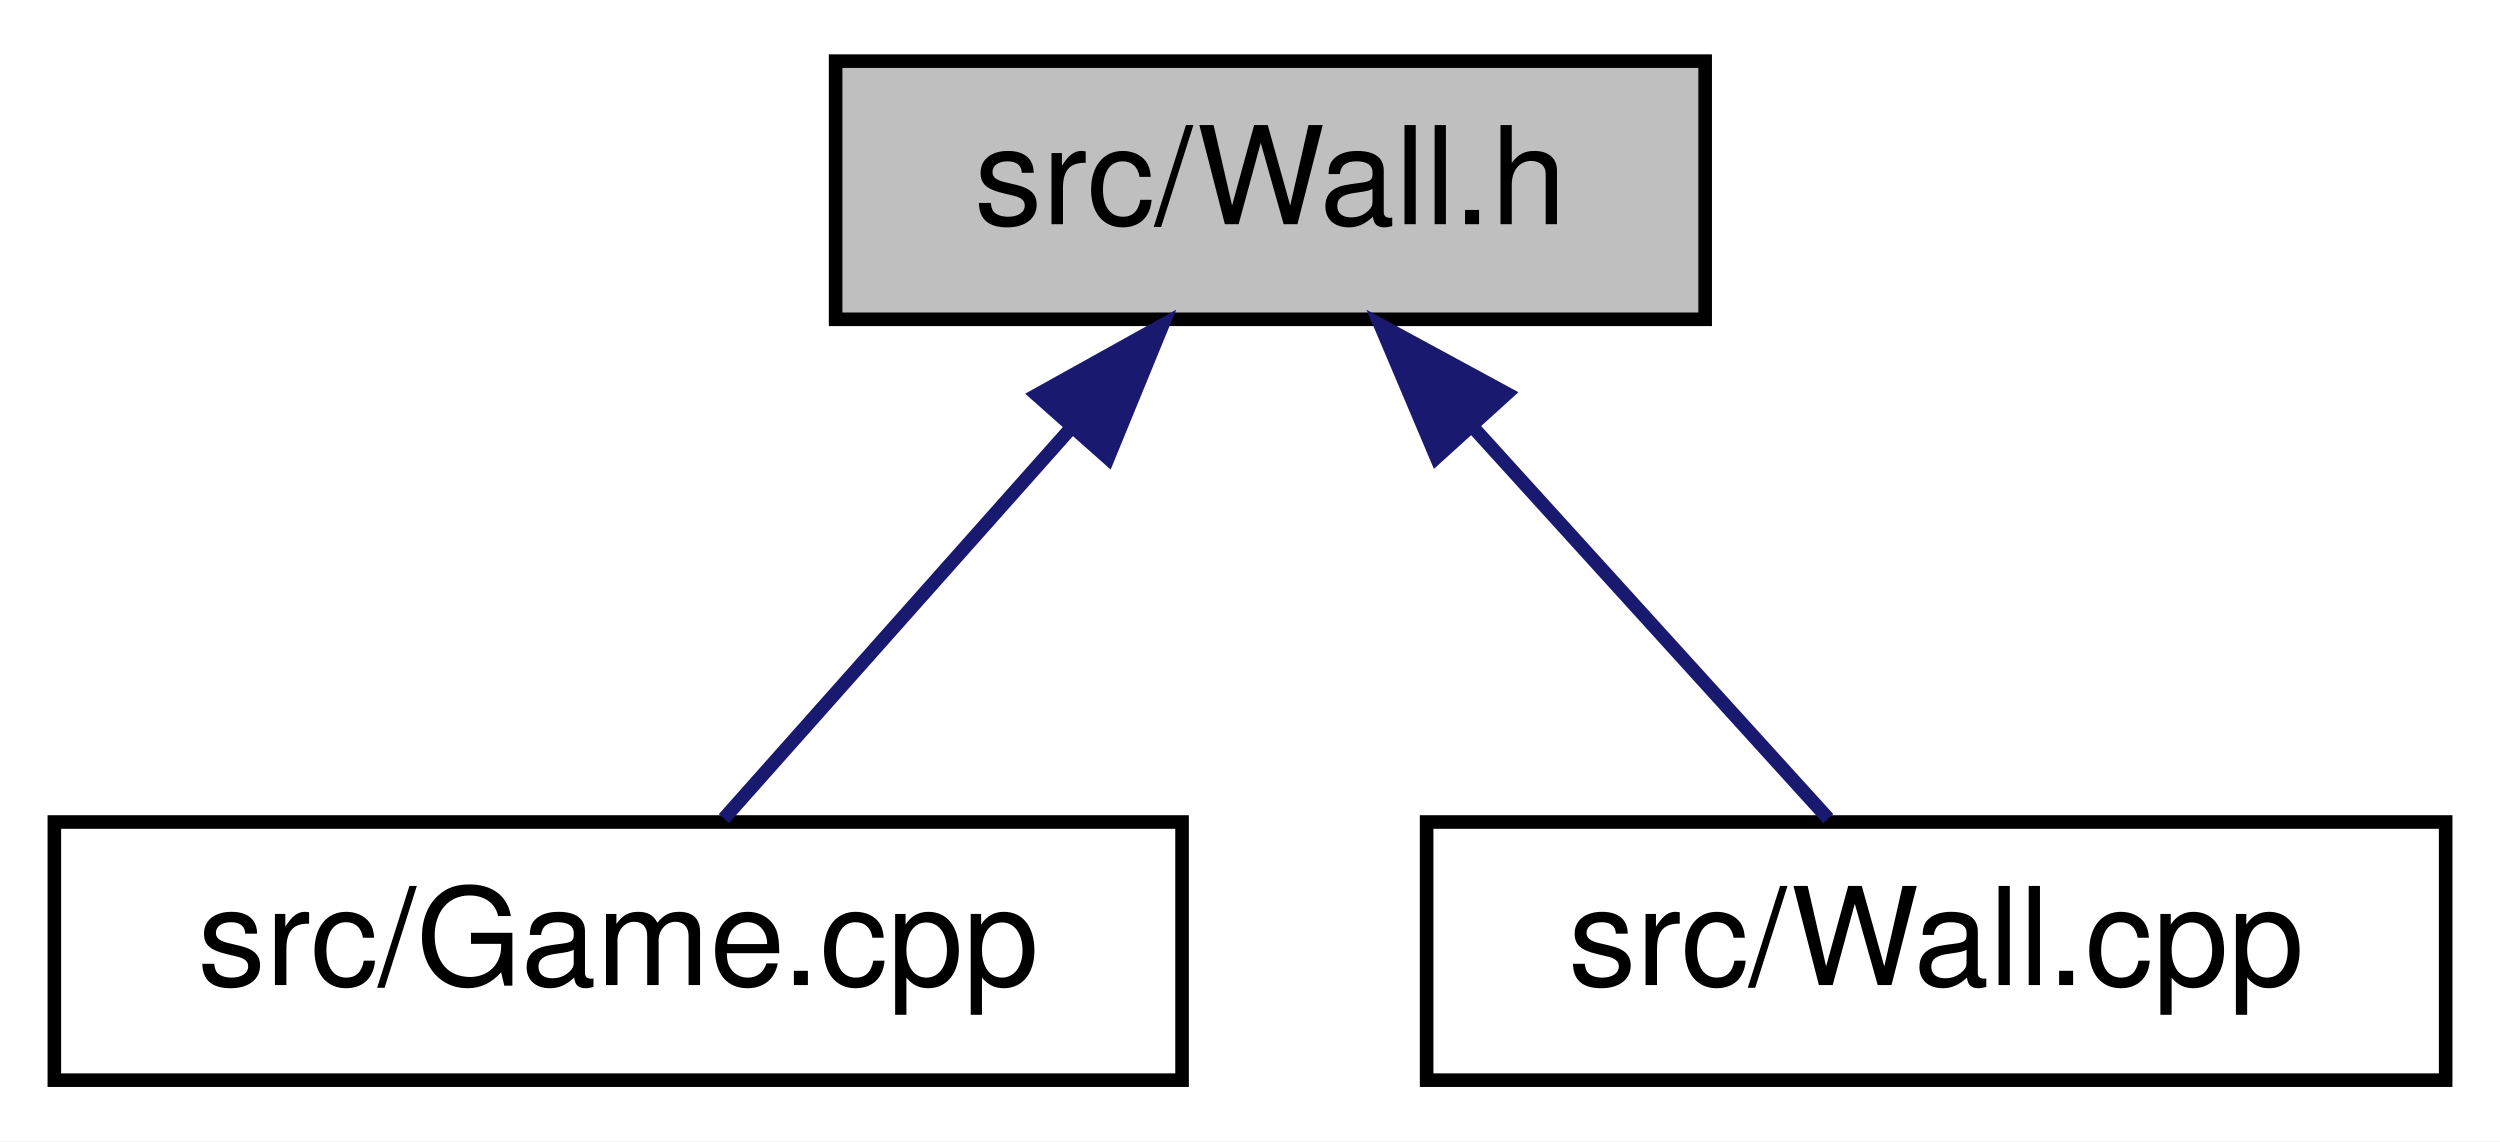
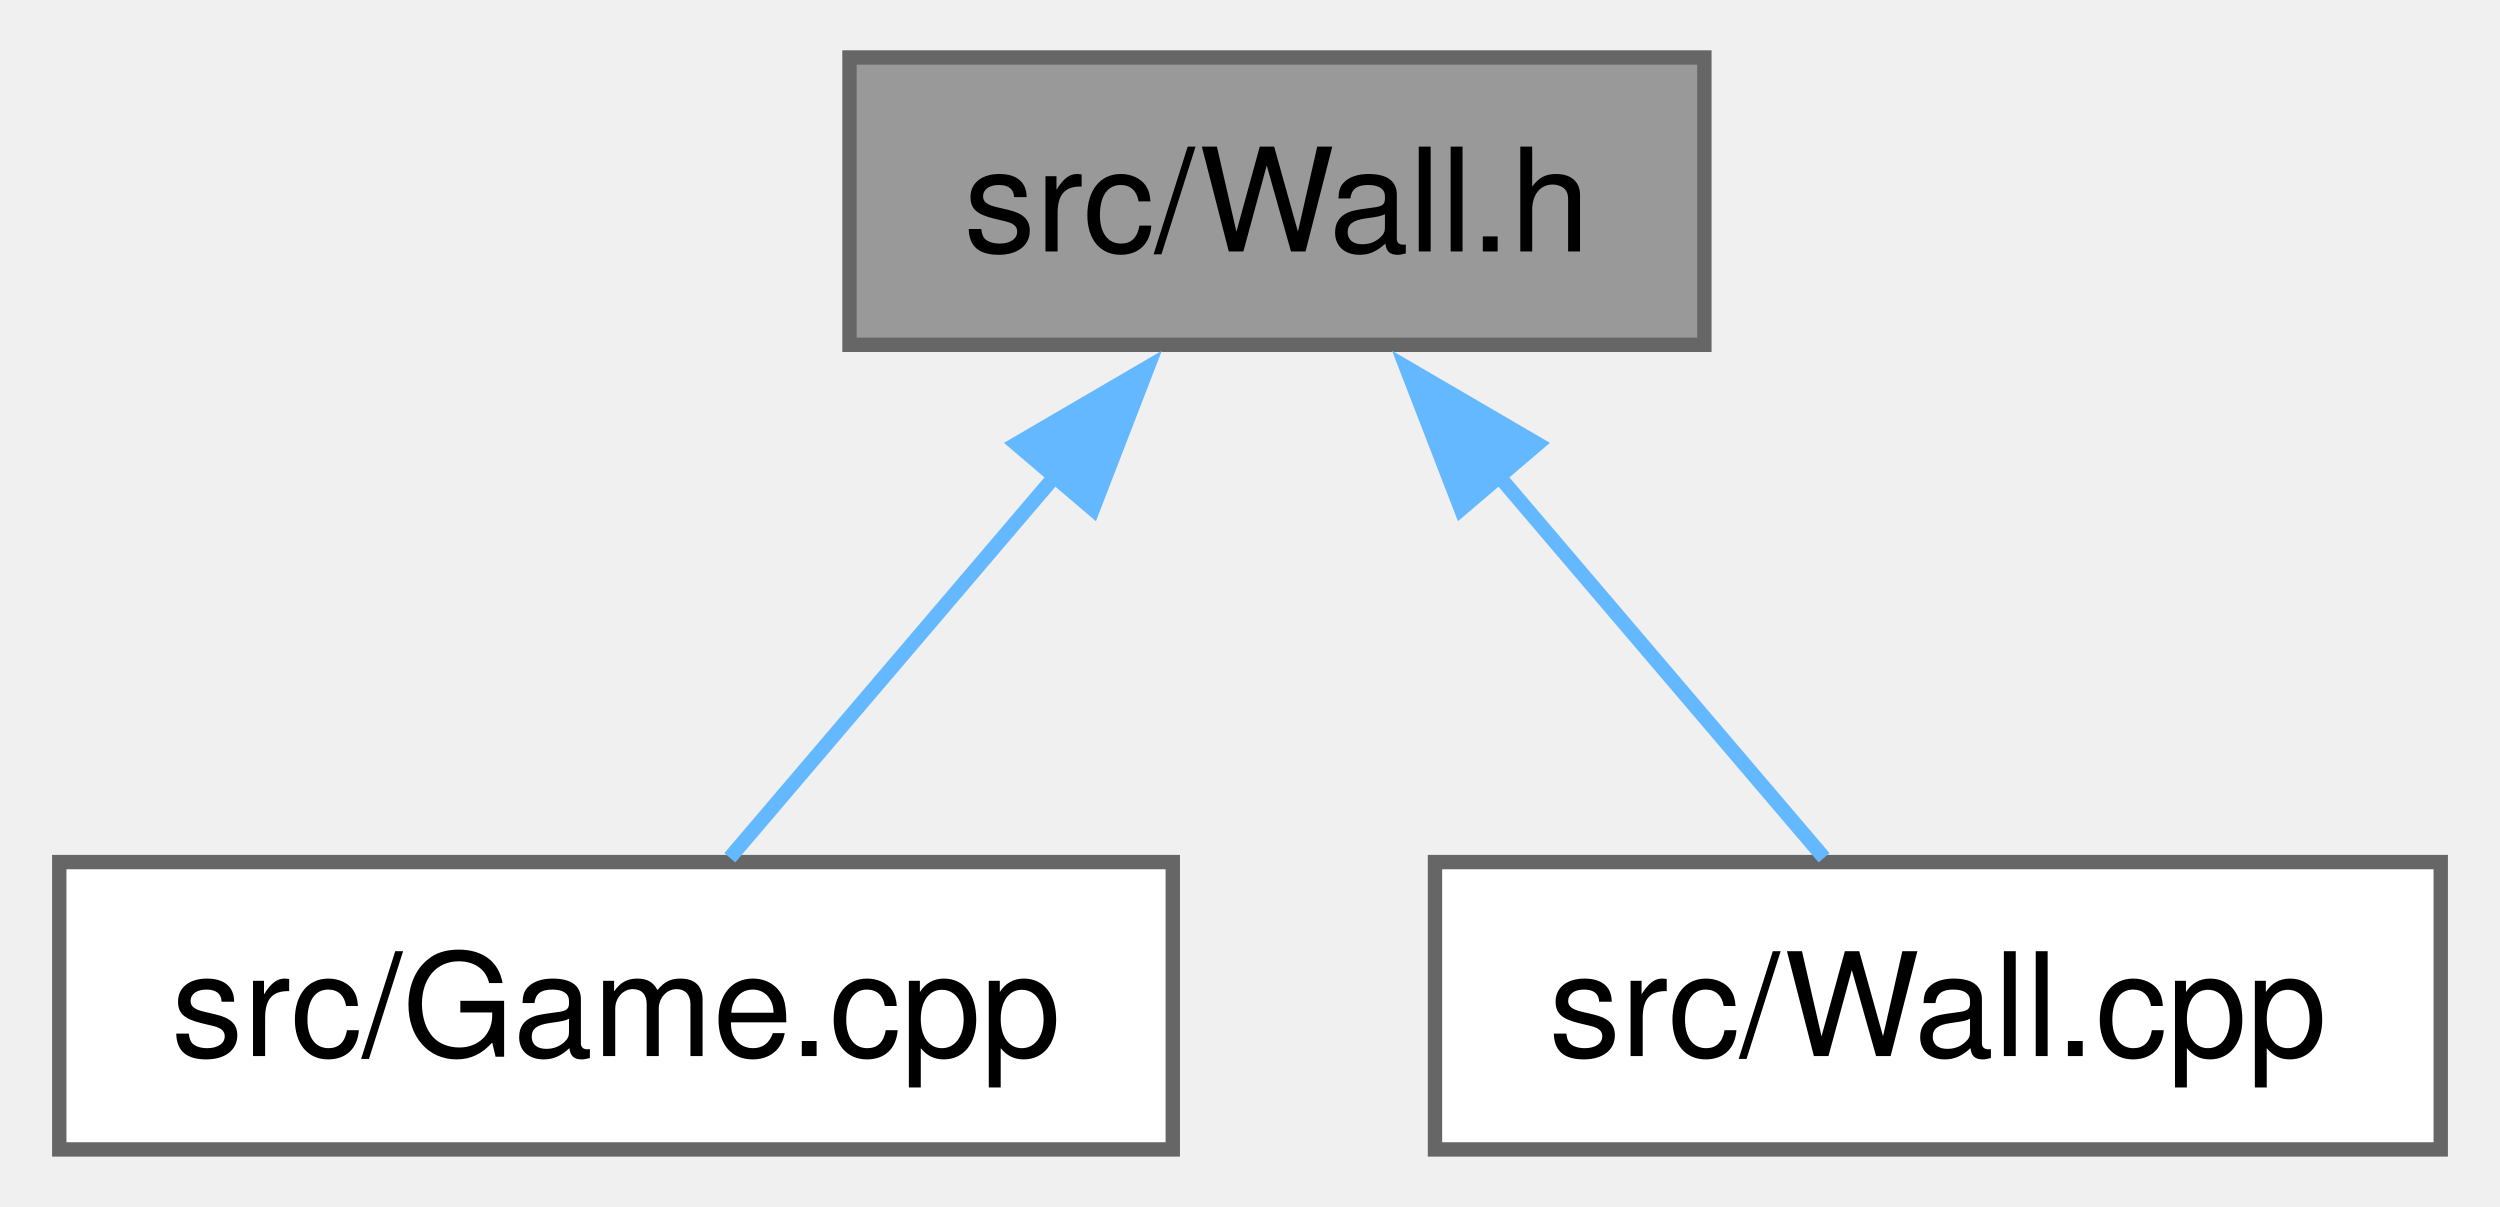
- <svg xmlns="http://www.w3.org/2000/svg" xmlns:xlink="http://www.w3.org/1999/xlink" width="184pt" height="84pt" viewBox="0.00 0.00 184.00 84.00">
+ <svg xmlns="http://www.w3.org/2000/svg" xmlns:xlink="http://www.w3.org/1999/xlink" width="174pt" height="84pt" viewBox="0.00 0.00 173.75 84.00">
  <g id="graph0" class="graph" transform="scale(1 1) rotate(0) translate(4 80)">
-     <polygon fill="white" stroke="transparent" points="-4,4 -4,-80 180,-80 180,4 -4,4" />
-     <g id="node1" class="node">
-       <g id="a_node1">
+     <g id="Node000001" class="node">
+       <g id="a_Node000001">
        <a xlink:title="Represents a wall object.">
-           <polygon fill="#bfbfbf" stroke="black" points="57.5,-56.5 57.5,-75.5 121.5,-75.5 121.5,-56.5 57.5,-56.5" />
-           <text text-anchor="middle" x="89.5" y="-63.5" font-family="Helvetica,sans-Serif" font-size="10.00">src/Wall.h</text>
+           <polygon fill="#999999" stroke="#666666" points="114.5,-76 55,-76 55,-56 114.5,-56 114.5,-76" />
+           <text text-anchor="middle" x="84.75" y="-62.5" font-family="Helvetica,sans-Serif" font-size="10.00">src/Wall.h</text>
        </a>
      </g>
    </g>
-     <g id="node2" class="node">
-       <g id="a_node2">
+     <g id="Node000002" class="node">
+       <g id="a_Node000002">
        <a xlink:href="Game_8cpp.html" target="_top" xlink:title="Class for handling the game logic.">
-           <polygon fill="white" stroke="black" points="0,-0.5 0,-19.5 83,-19.5 83,-0.5 0,-0.5" />
-           <text text-anchor="middle" x="41.5" y="-7.5" font-family="Helvetica,sans-Serif" font-size="10.00">src/Game.cpp</text>
+           <polygon fill="white" stroke="#666666" points="77.5,-20 0,-20 0,0 77.5,0 77.5,-20" />
+           <text text-anchor="middle" x="38.75" y="-6.5" font-family="Helvetica,sans-Serif" font-size="10.00">src/Game.cpp</text>
        </a>
      </g>
    </g>
-     <g id="edge1" class="edge">
-       <path fill="none" stroke="midnightblue" d="M74.77,-48.43C66.36,-38.97 56.15,-27.48 49.28,-19.75" />
-       <polygon fill="midnightblue" stroke="midnightblue" points="72.31,-50.93 81.57,-56.08 77.55,-46.28 72.31,-50.93" />
-     </g>
-     <g id="node3" class="node">
-       <g id="a_node3">
-         <a xlink:href="Wall_8cpp.html" target="_top" xlink:title="Represents a wall object.">
-           <polygon fill="white" stroke="black" points="101,-0.5 101,-19.5 176,-19.5 176,-0.5 101,-0.5" />
-           <text text-anchor="middle" x="138.5" y="-7.5" font-family="Helvetica,sans-Serif" font-size="10.00">src/Wall.cpp</text>
+     <g id="edge1_Node000001_Node000002" class="edge">
+       <g id="a_edge1_Node000001_Node000002">
+         <a xlink:title=" ">
+           <path fill="none" stroke="#63b8ff" d="M69.42,-47C61.8,-38.06 52.91,-27.62 46.67,-20.3" />
+           <polygon fill="#63b8ff" stroke="#63b8ff" points="66.61,-49.1 75.76,-54.44 71.94,-44.56 66.61,-49.1" />
        </a>
      </g>
    </g>
-     <g id="edge2" class="edge">
-       <path fill="none" stroke="midnightblue" d="M104.53,-48.43C113.12,-38.97 123.54,-27.48 130.56,-19.75" />
-       <polygon fill="midnightblue" stroke="midnightblue" points="101.72,-46.33 97.59,-56.08 106.9,-51.03 101.72,-46.33" />
+     <g id="Node000003" class="node">
+       <g id="a_Node000003">
+         <a xlink:href="Wall_8cpp.html" target="_top" xlink:title="Represents a wall object.">
+           <polygon fill="white" stroke="#666666" points="165.75,-20 95.75,-20 95.75,0 165.75,0 165.75,-20" />
+           <text text-anchor="middle" x="130.75" y="-6.5" font-family="Helvetica,sans-Serif" font-size="10.00">src/Wall.cpp</text>
+         </a>
+       </g>
+     </g>
+     <g id="edge2_Node000001_Node000003" class="edge">
+       <g id="a_edge2_Node000001_Node000003">
+         <a xlink:title=" ">
+           <path fill="none" stroke="#63b8ff" d="M100.08,-47C107.7,-38.06 116.59,-27.62 122.83,-20.3" />
+           <polygon fill="#63b8ff" stroke="#63b8ff" points="97.56,-44.56 93.74,-54.44 102.89,-49.1 97.56,-44.56" />
+         </a>
+       </g>
    </g>
  </g>
</svg>
